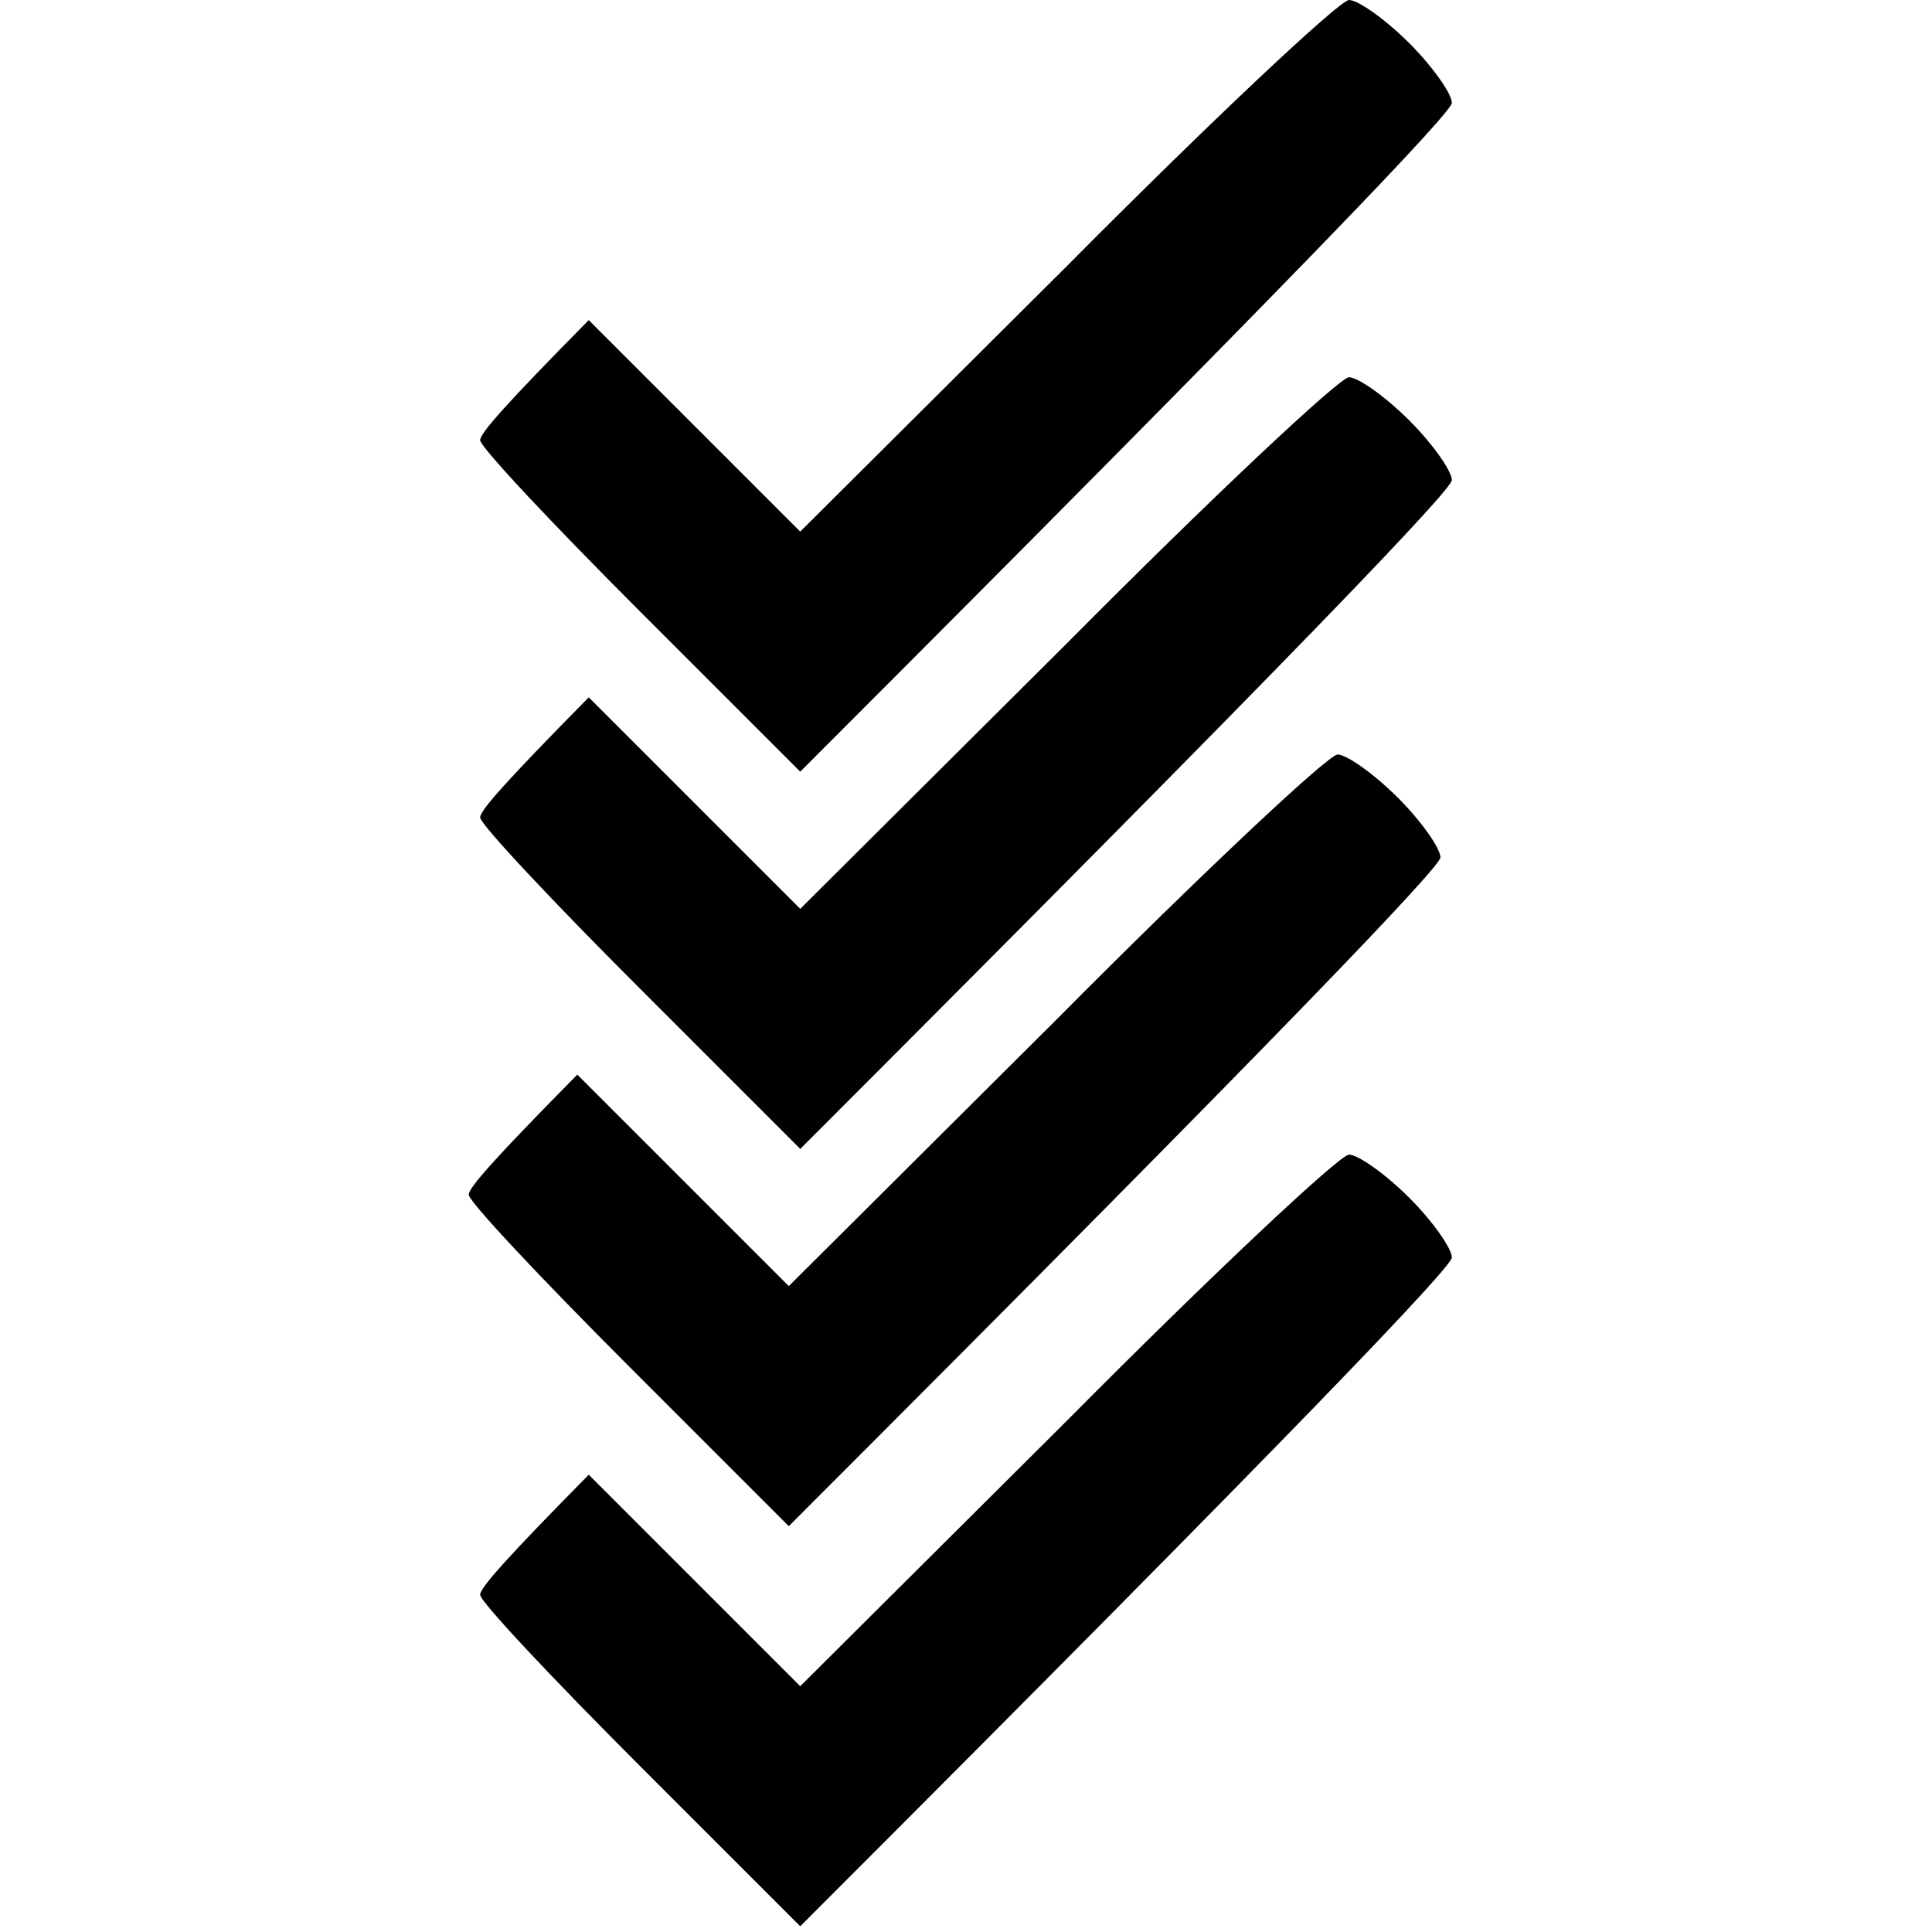
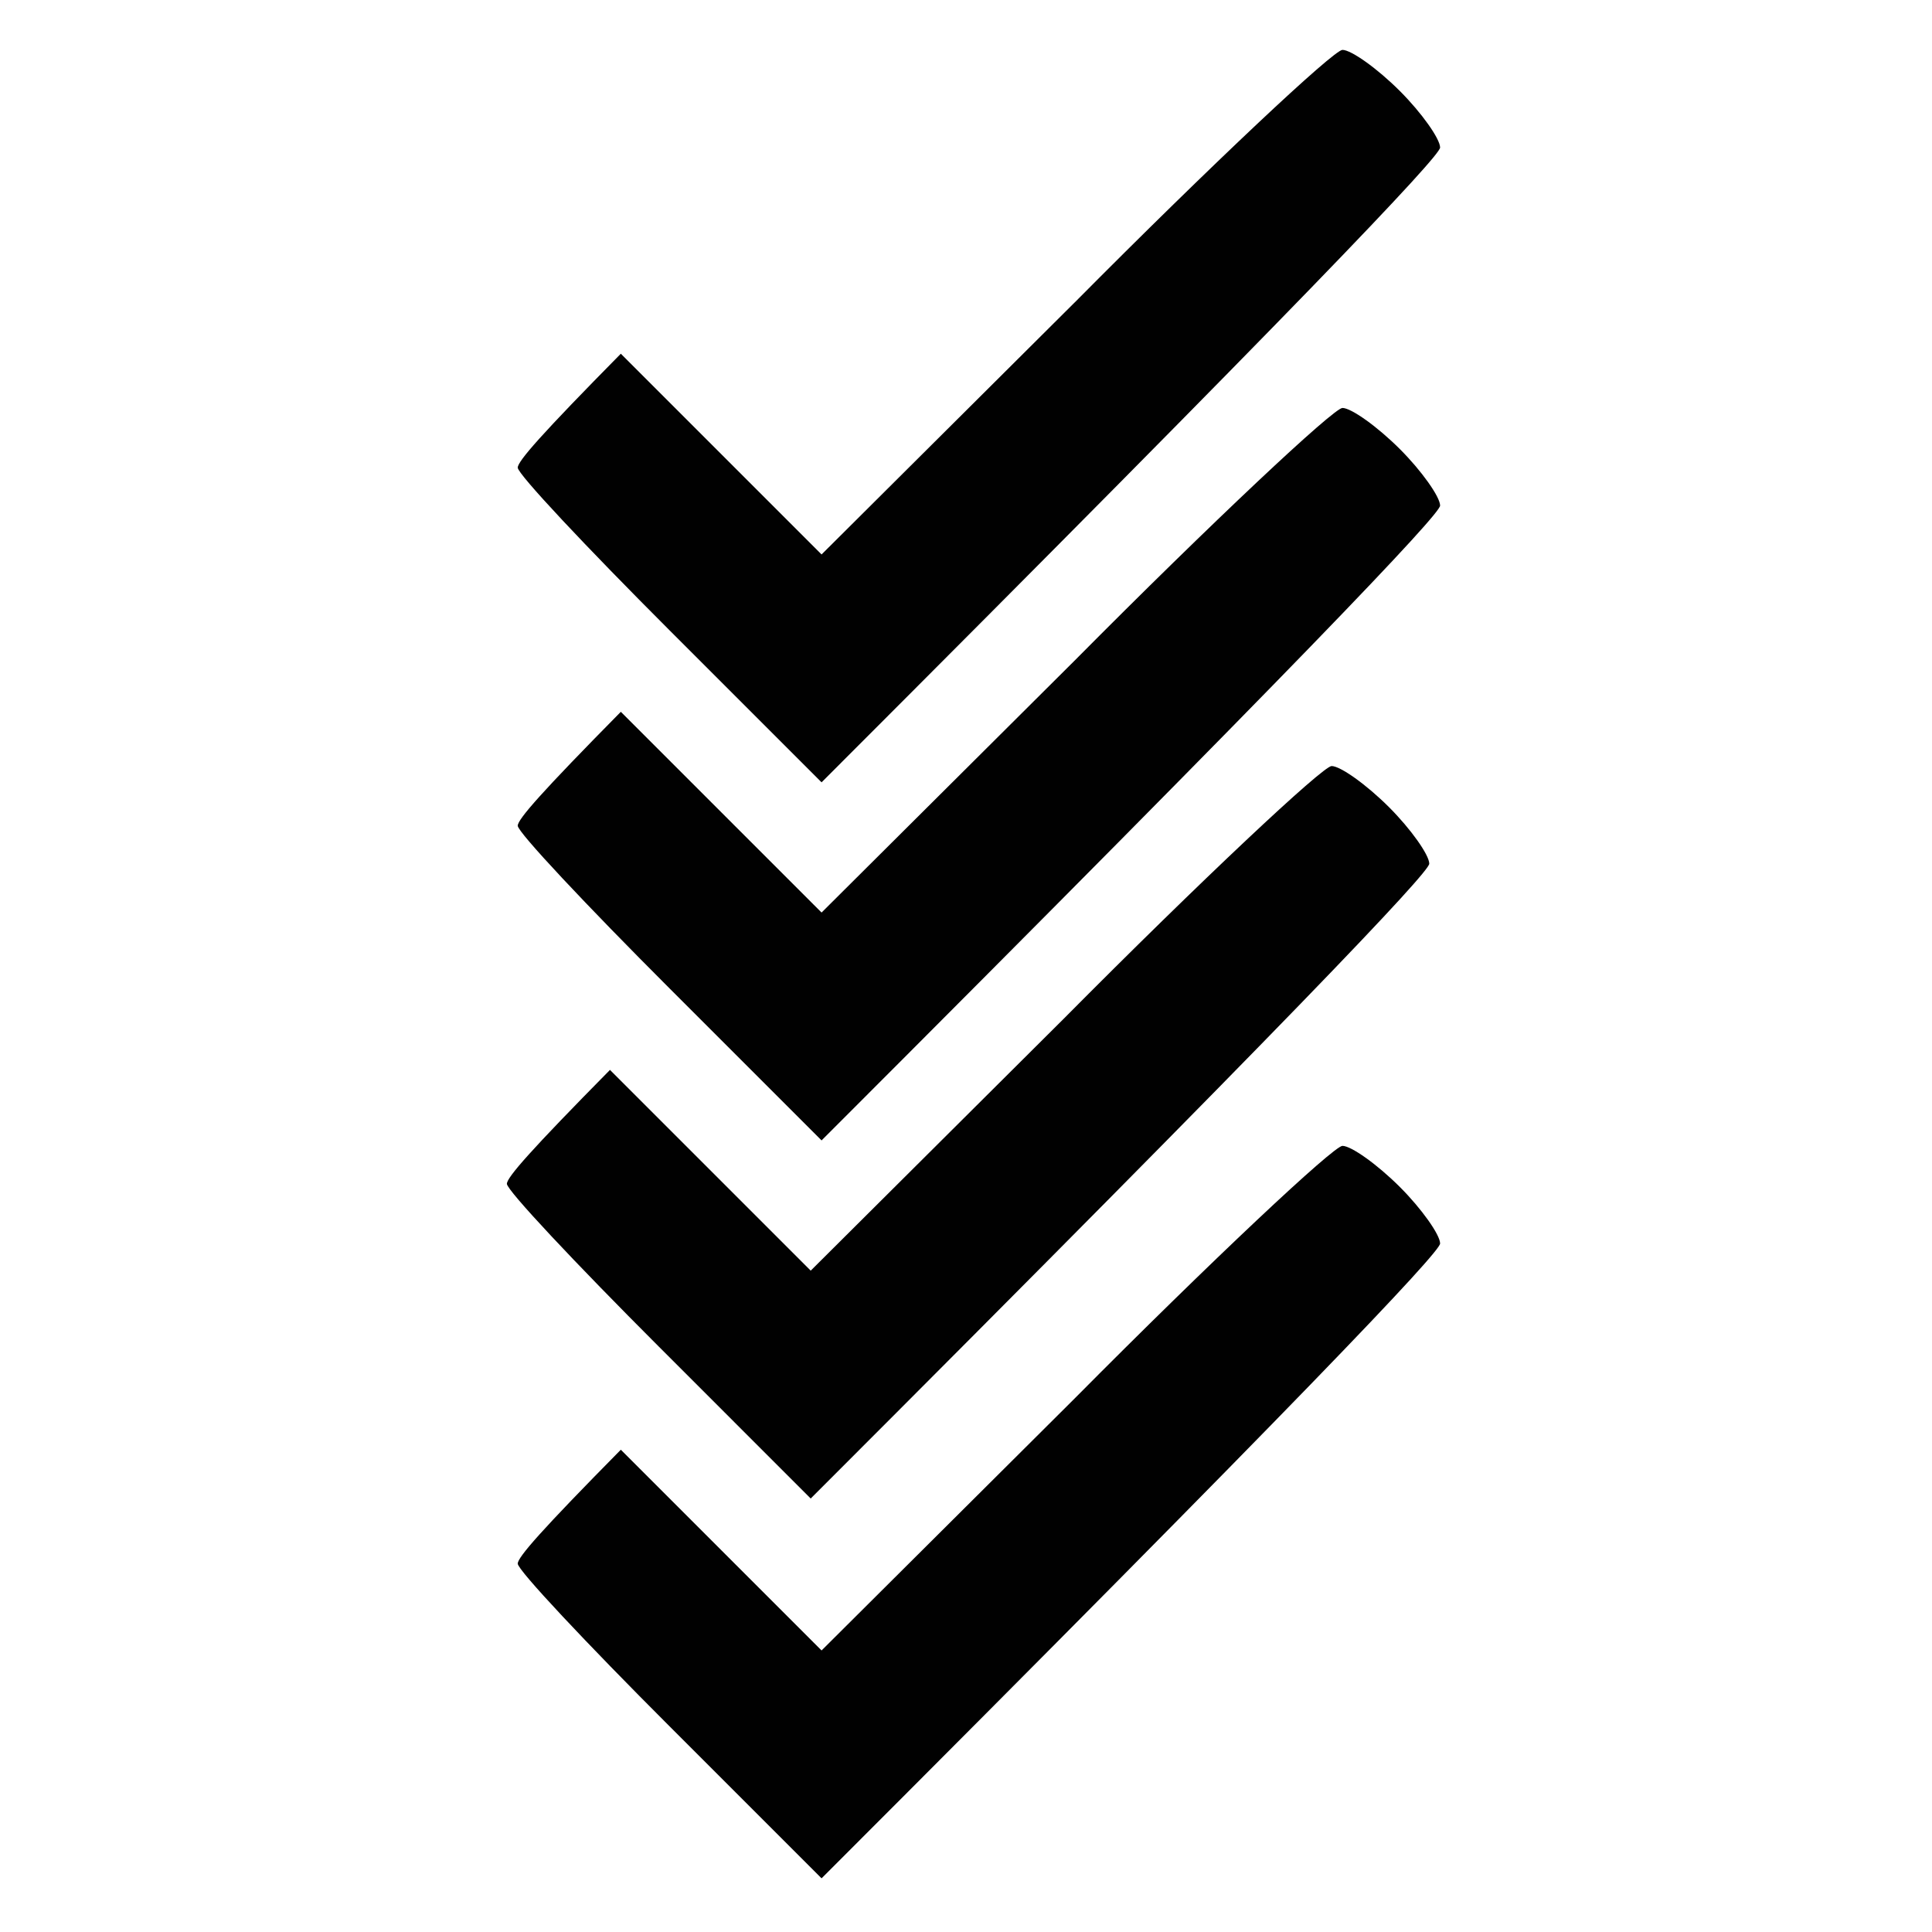
- <svg viewBox="0 0 169 169" fill="currentColor">
-   <path d="M93.3 56.3 70 79.5 51.5 61c-7.3 7.4-9.5 9.9-9.5 10.5 0 .6 6.3 7.3 14 15l14 14c44.2-44.2 57-57.7 57-58.5 0-.8-1.7-3.2-3.7-5.2-2.1-2.1-4.5-3.8-5.3-3.8-.8 0-12 10.5-24.7 23.3z" />
-   <path d="M92.3 89.3 69 112.5 50.5 94c-7.3 7.4-9.5 9.9-9.5 10.5 0 .6 6.3 7.3 14 15l14 14c44.2-44.2 57-57.7 57-58.5 0-.8-1.7-3.2-3.7-5.2-2.1-2.1-4.5-3.8-5.3-3.8-.8 0-12 10.5-24.7 23.3z" />
-   <path d="M93.3 124.3 70 147.5 51.5 129c-7.3 7.4-9.5 9.9-9.5 10.5 0 .6 6.3 7.3 14 15l14 14c44.2-44.2 57-57.7 57-58.5 0-.8-1.7-3.2-3.7-5.2-2.1-2.1-4.5-3.8-5.3-3.8-.8 0-12 10.5-24.7 23.3z" />
-   <path d="M93.3 23.3 70 46.5 51.5 28c-7.3 7.4-9.5 9.9-9.5 10.5 0 .6 6.3 7.3 14 15l14 14C114.2 23.3 127 9.8 127 9c0-.8-1.7-3.2-3.7-5.2-2.1-2.1-4.5-3.8-5.3-3.8-.8 0-12 10.5-24.7 23.3z" />
+ <svg viewBox="0 0 582.47 582.47">
+   <defs>
+     <style>
+       .cls-1 {
+         fill: #010101;
+       }
+     </style>
+   </defs>
+   <path class="cls-1" d="M323.92,199.22l-76.23,75.9-60.52-60.52c-23.88,24.21-31.08,32.39-31.08,34.35s20.61,23.88,45.8,49.07l45.8,45.8c144.6-144.6,186.48-188.77,186.48-191.39s-5.56-10.47-12.1-17.01c-6.87-6.87-14.72-12.43-17.34-12.43s-39.26,34.35-80.81,76.23Z" />
+   <path class="cls-1" d="M320.65,307.18l-76.23,75.9-60.52-60.52c-23.88,24.21-31.08,32.39-31.08,34.35s20.61,23.88,45.8,49.07l45.8,45.8c144.6-144.6,186.48-188.77,186.48-191.39s-5.56-10.47-12.1-17.01c-6.87-6.87-14.72-12.43-17.34-12.43s-39.26,34.35-80.81,76.23Z" />
+   <path class="cls-1" d="M323.92,421.69l-76.23,75.9-60.52-60.52c-23.88,24.21-31.08,32.39-31.08,34.35s20.61,23.88,45.8,49.07l45.8,45.8c144.6-144.6,186.48-188.77,186.48-191.39s-5.56-10.47-12.1-17.01c-6.87-6.87-14.72-12.43-17.34-12.43s-39.26,34.35-80.81,76.23Z" />
+   <path class="cls-1" d="M323.92,91.26l-76.23,75.9-60.52-60.52c-23.88,24.21-31.08,32.39-31.08,34.35s20.61,23.88,45.8,49.07l45.8,45.8C392.29,91.26,434.17,47.09,434.17,44.48s-5.56-10.47-12.1-17.01c-6.87-6.87-14.72-12.43-17.34-12.43s-39.26,34.35-80.81,76.23Z" />
</svg>
